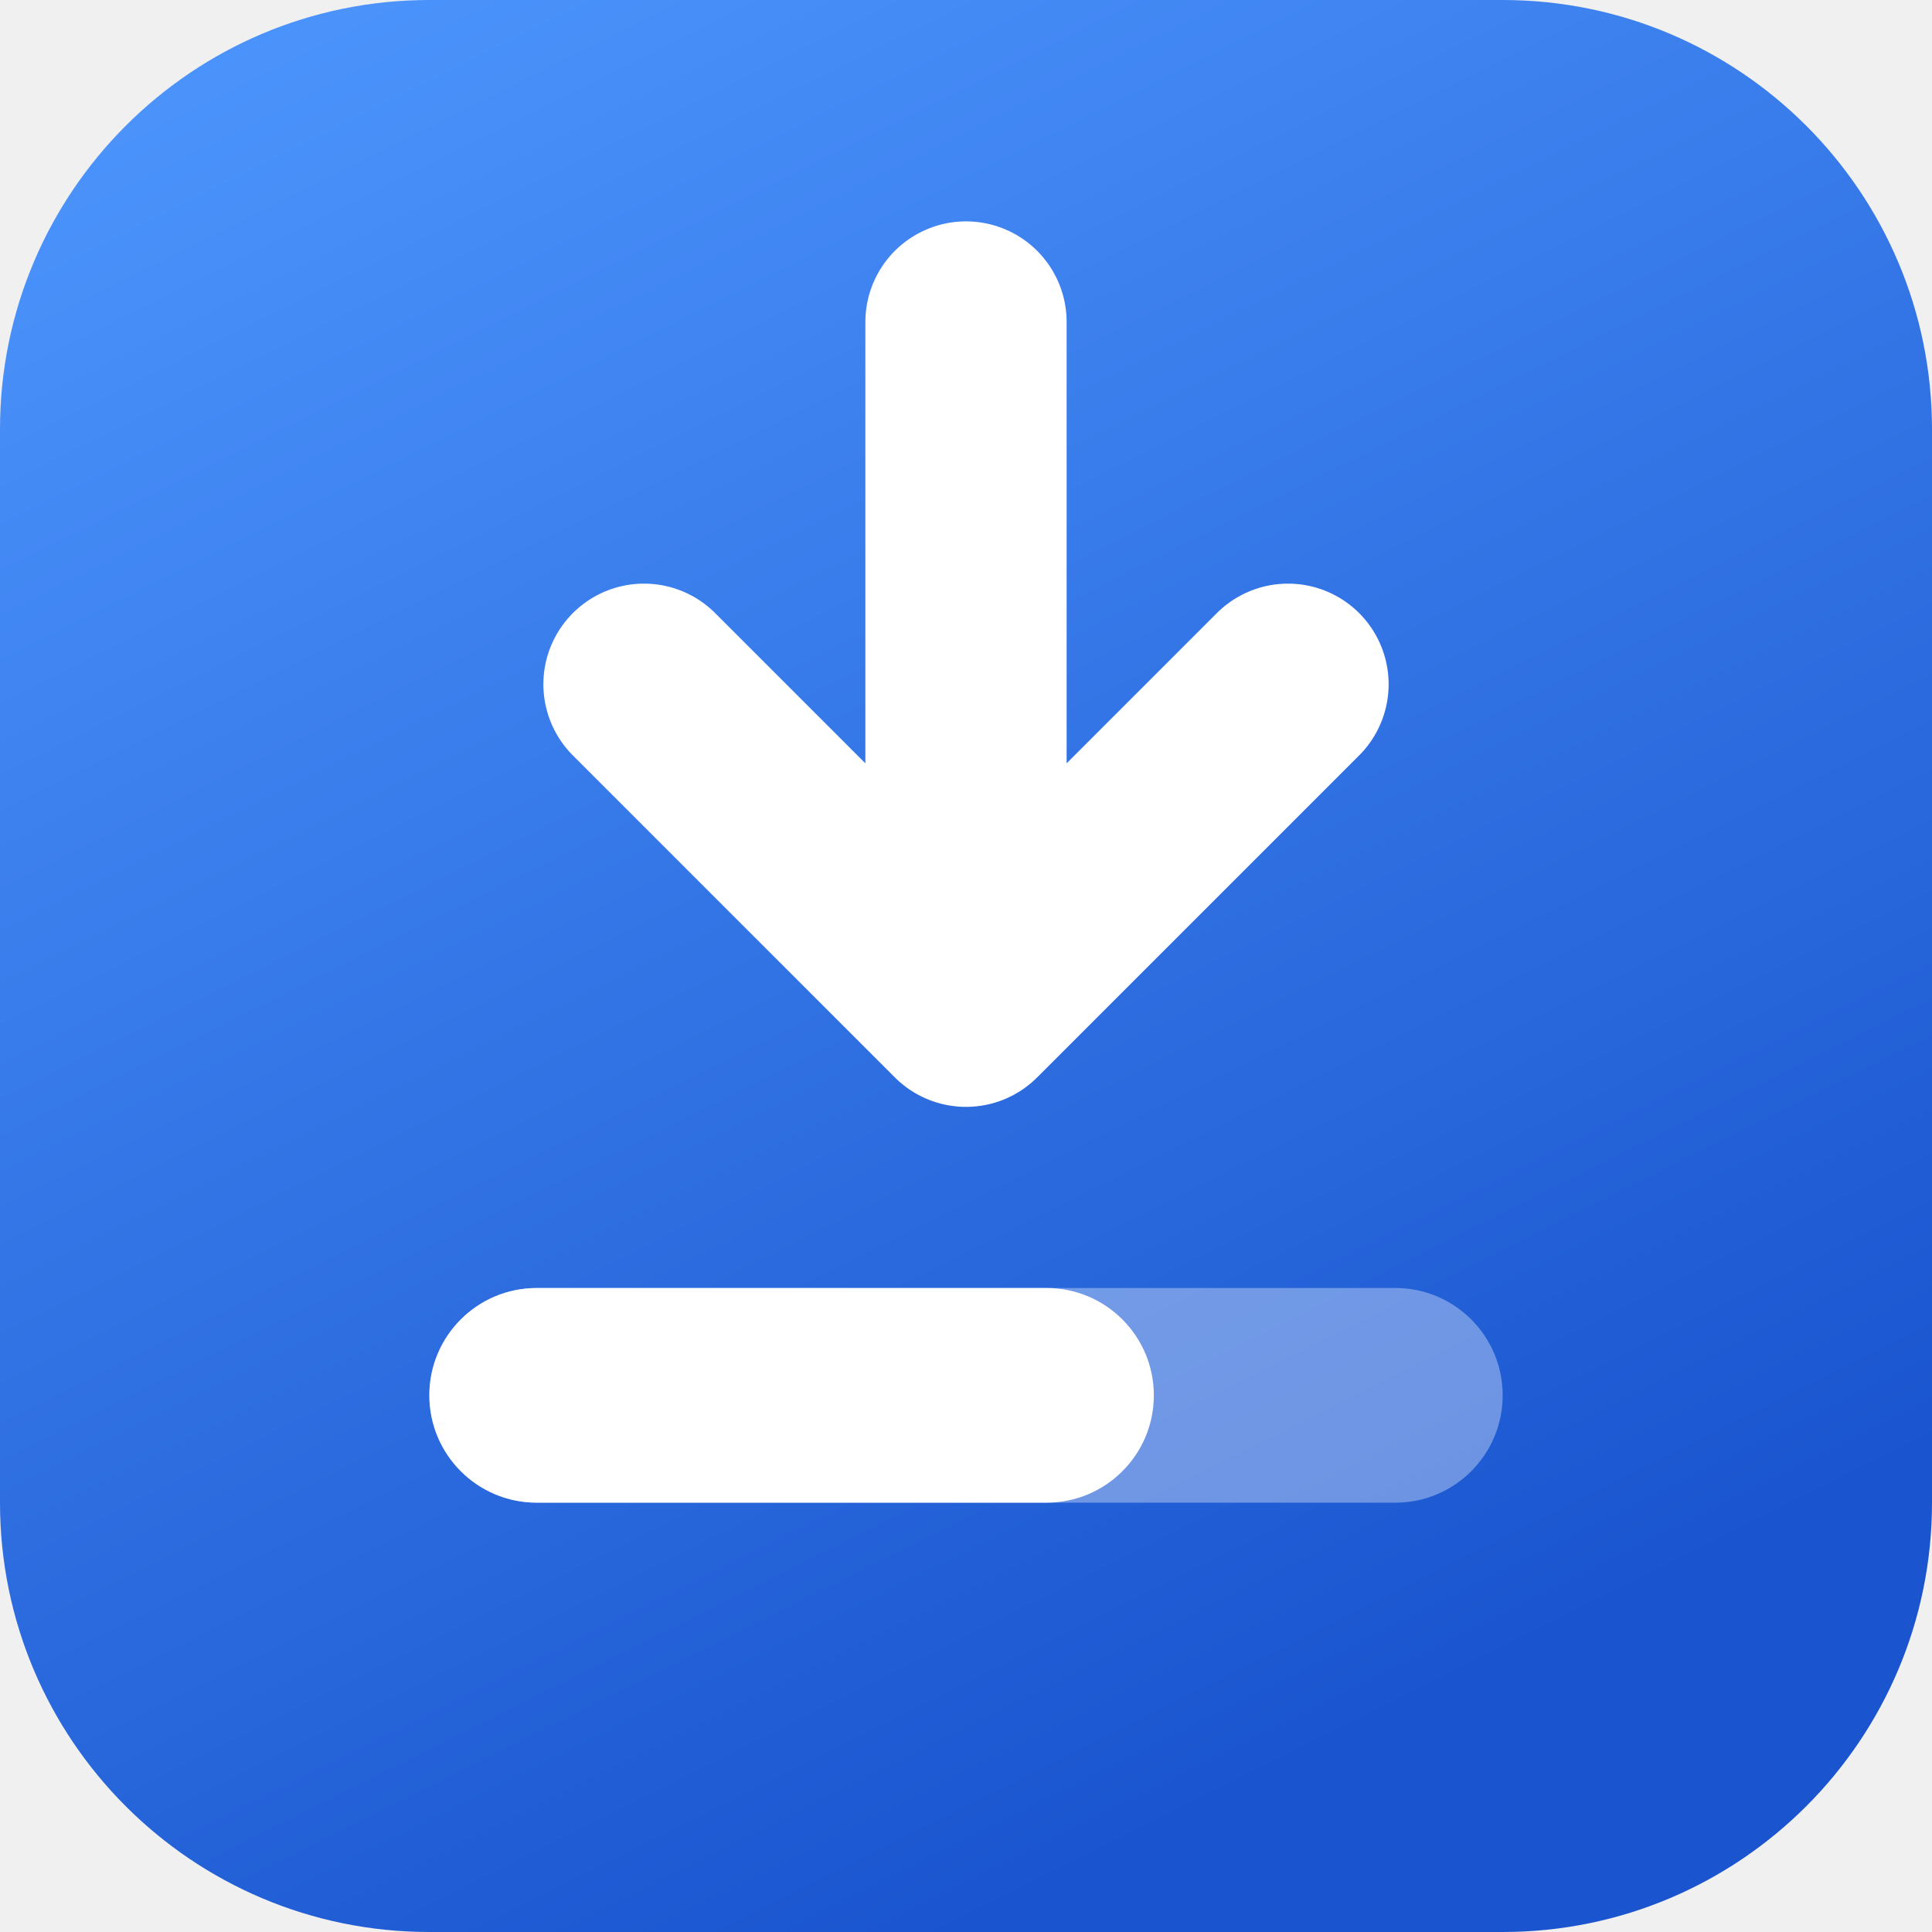
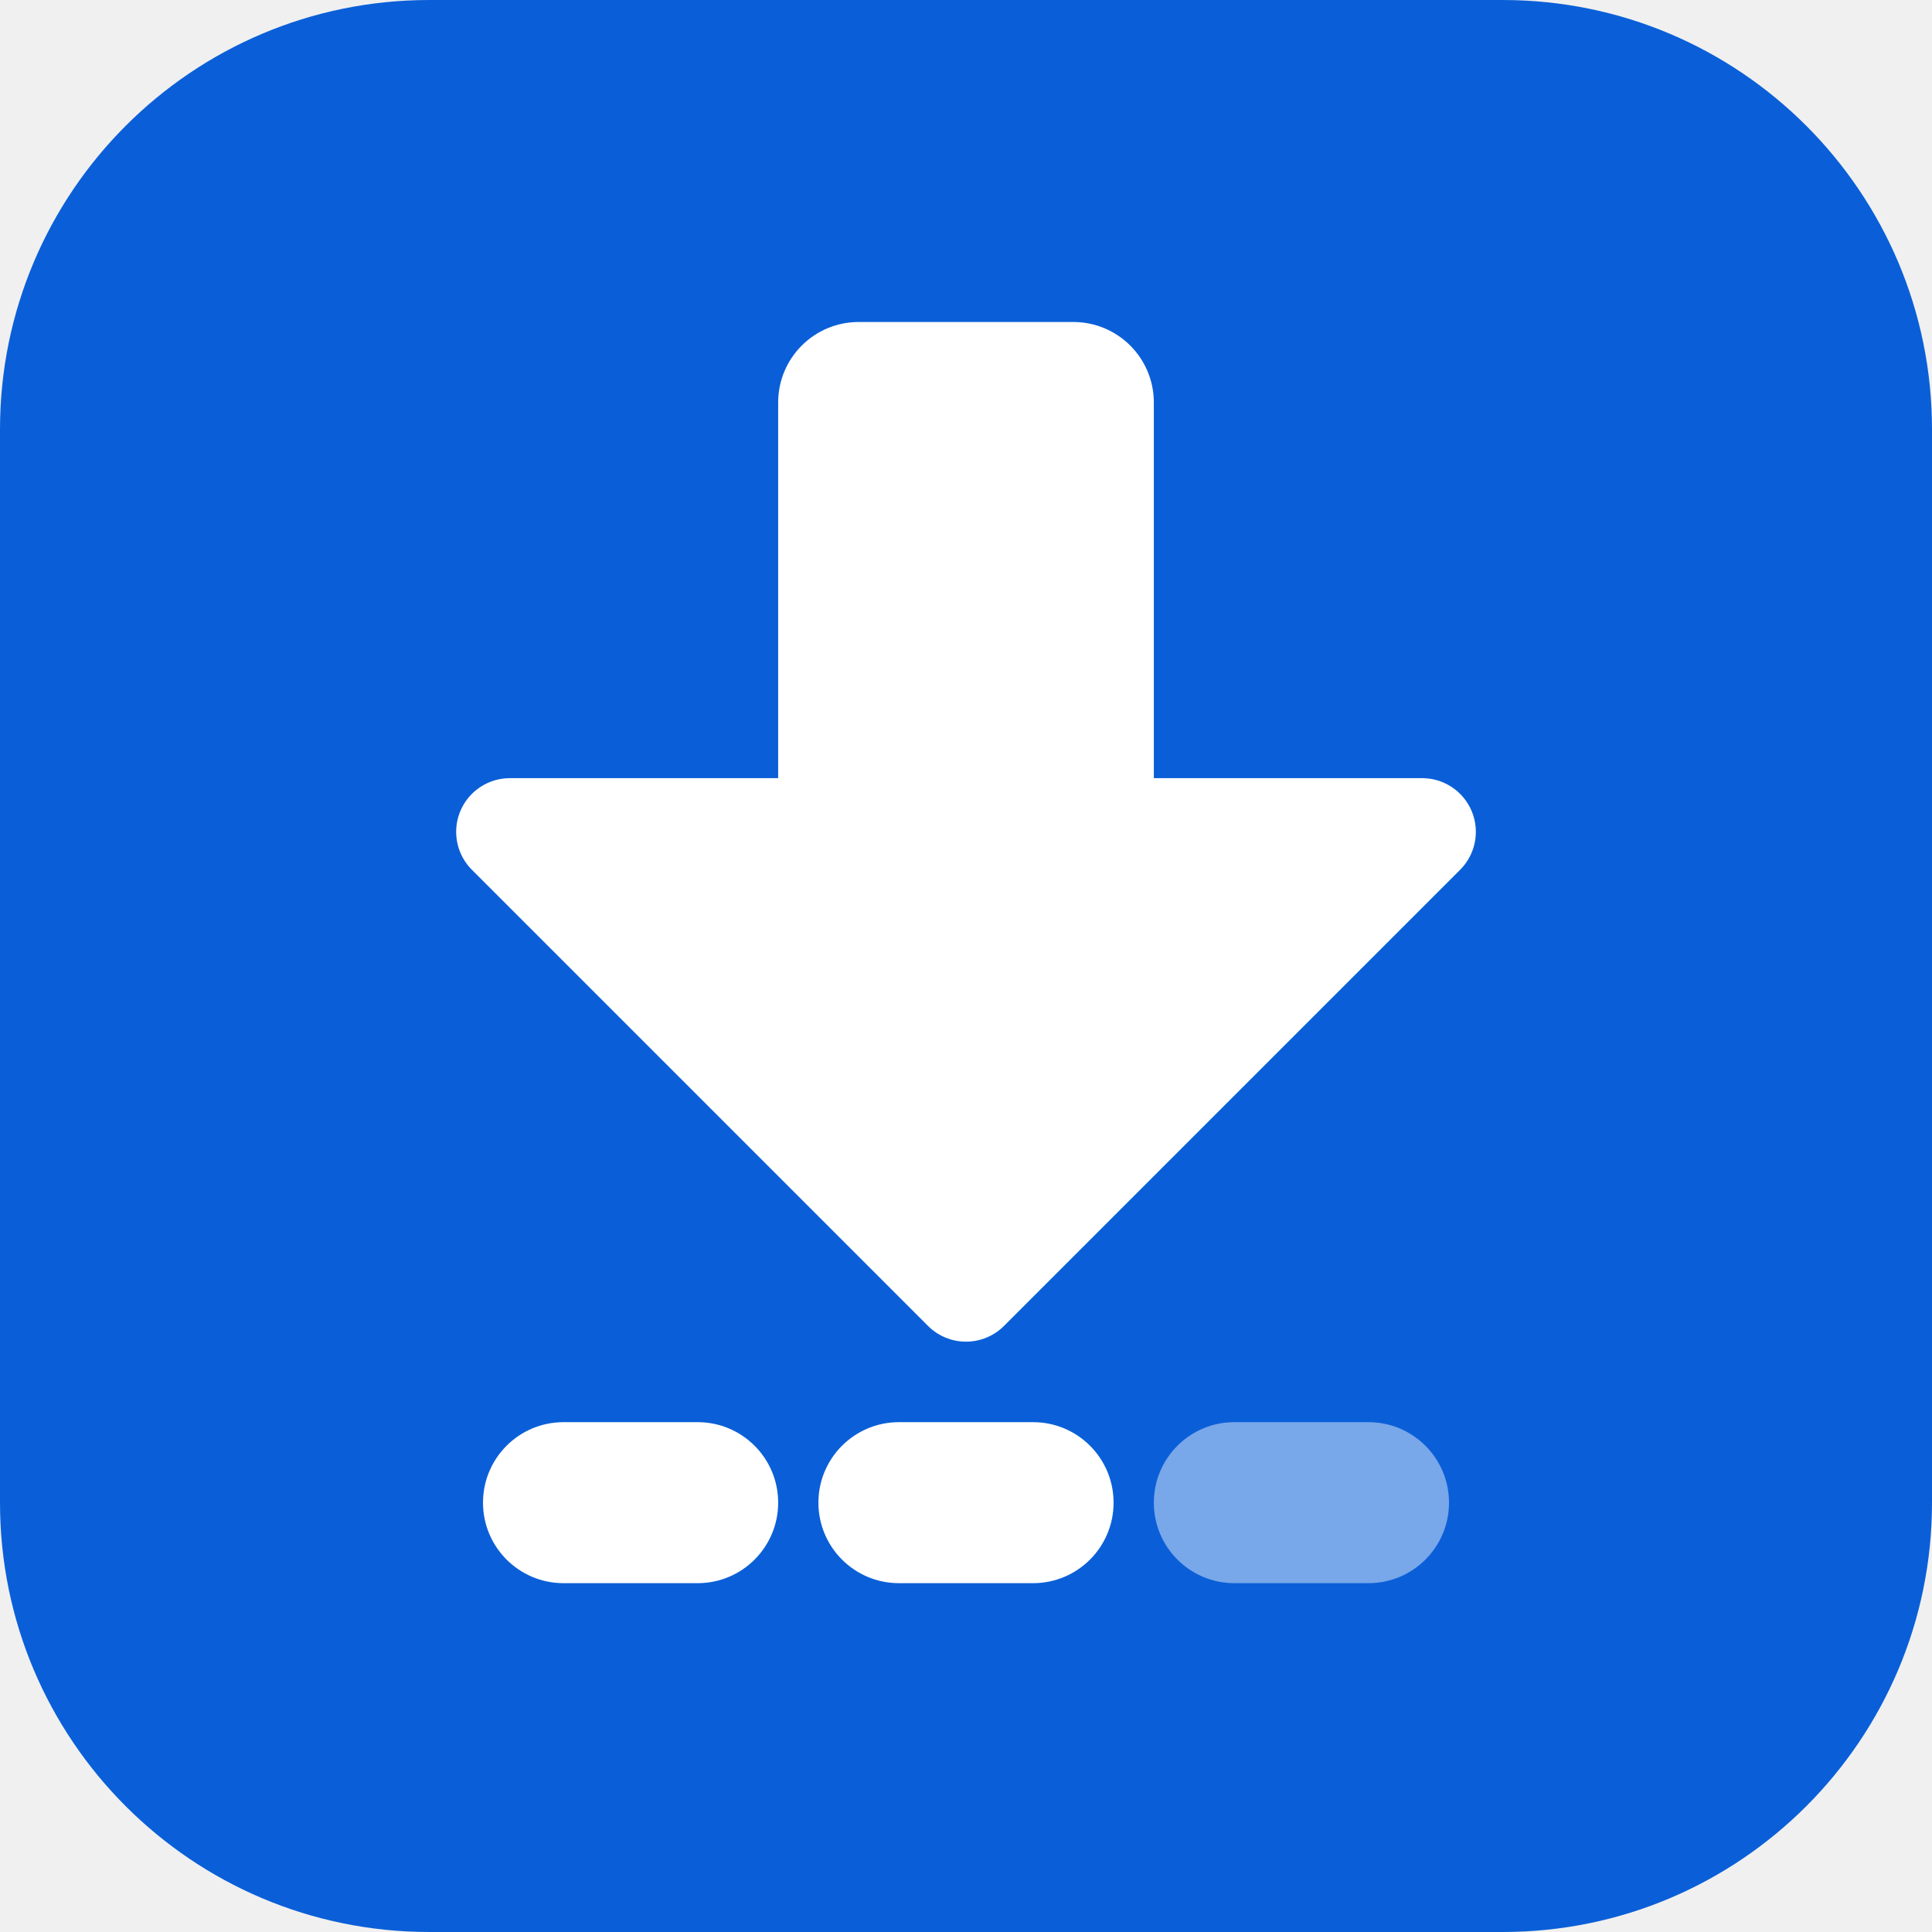
<svg xmlns="http://www.w3.org/2000/svg" viewBox="18 18 72 72" width="1024" height="1024">
-   <defs>
-     <linearGradient id="bg" x1="18" y1="18" x2="54" y2="90" gradientUnits="userSpaceOnUse">
-       <stop offset="0" stop-color="#4F98FF" />
-       <stop offset="1" stop-color="#1A55CF" />
-     </linearGradient>
-   </defs>
-   <rect id="tile" x="18" y="18" width="72" height="72" rx="16" fill="url(#bg)" />
-   <path d="M54,30 V55 M42,43.5 L54,55.5 L66,43.5" fill="none" stroke="#FFFFFF" stroke-width="7.5" stroke-linecap="round" stroke-linejoin="round" />
-   <rect x="34" y="66" width="40" height="8" rx="4" fill="#FFFFFF" fill-opacity="0.35" />
-   <rect x="34" y="66" width="27" height="8" rx="4" fill="#FFFFFF" />
+   <rect x="18" y="18" width="72" height="72" rx="16" fill="#0A5FD8" />
+   <g fill="#FFFFFF">
+     <rect x="47" y="30" width="14" height="22" rx="3" />
+     <path d="M37,49 H71 L54,66 Z" stroke="#FFFFFF" stroke-width="4" stroke-linejoin="round" />
+     <rect x="36" y="71" width="11" height="6" rx="3" />
+     <rect x="48.5" y="71" width="11" height="6" rx="3" />
+     <rect x="61" y="71" width="11" height="6" rx="3" fill-opacity="0.45" />
+   </g>
</svg>
